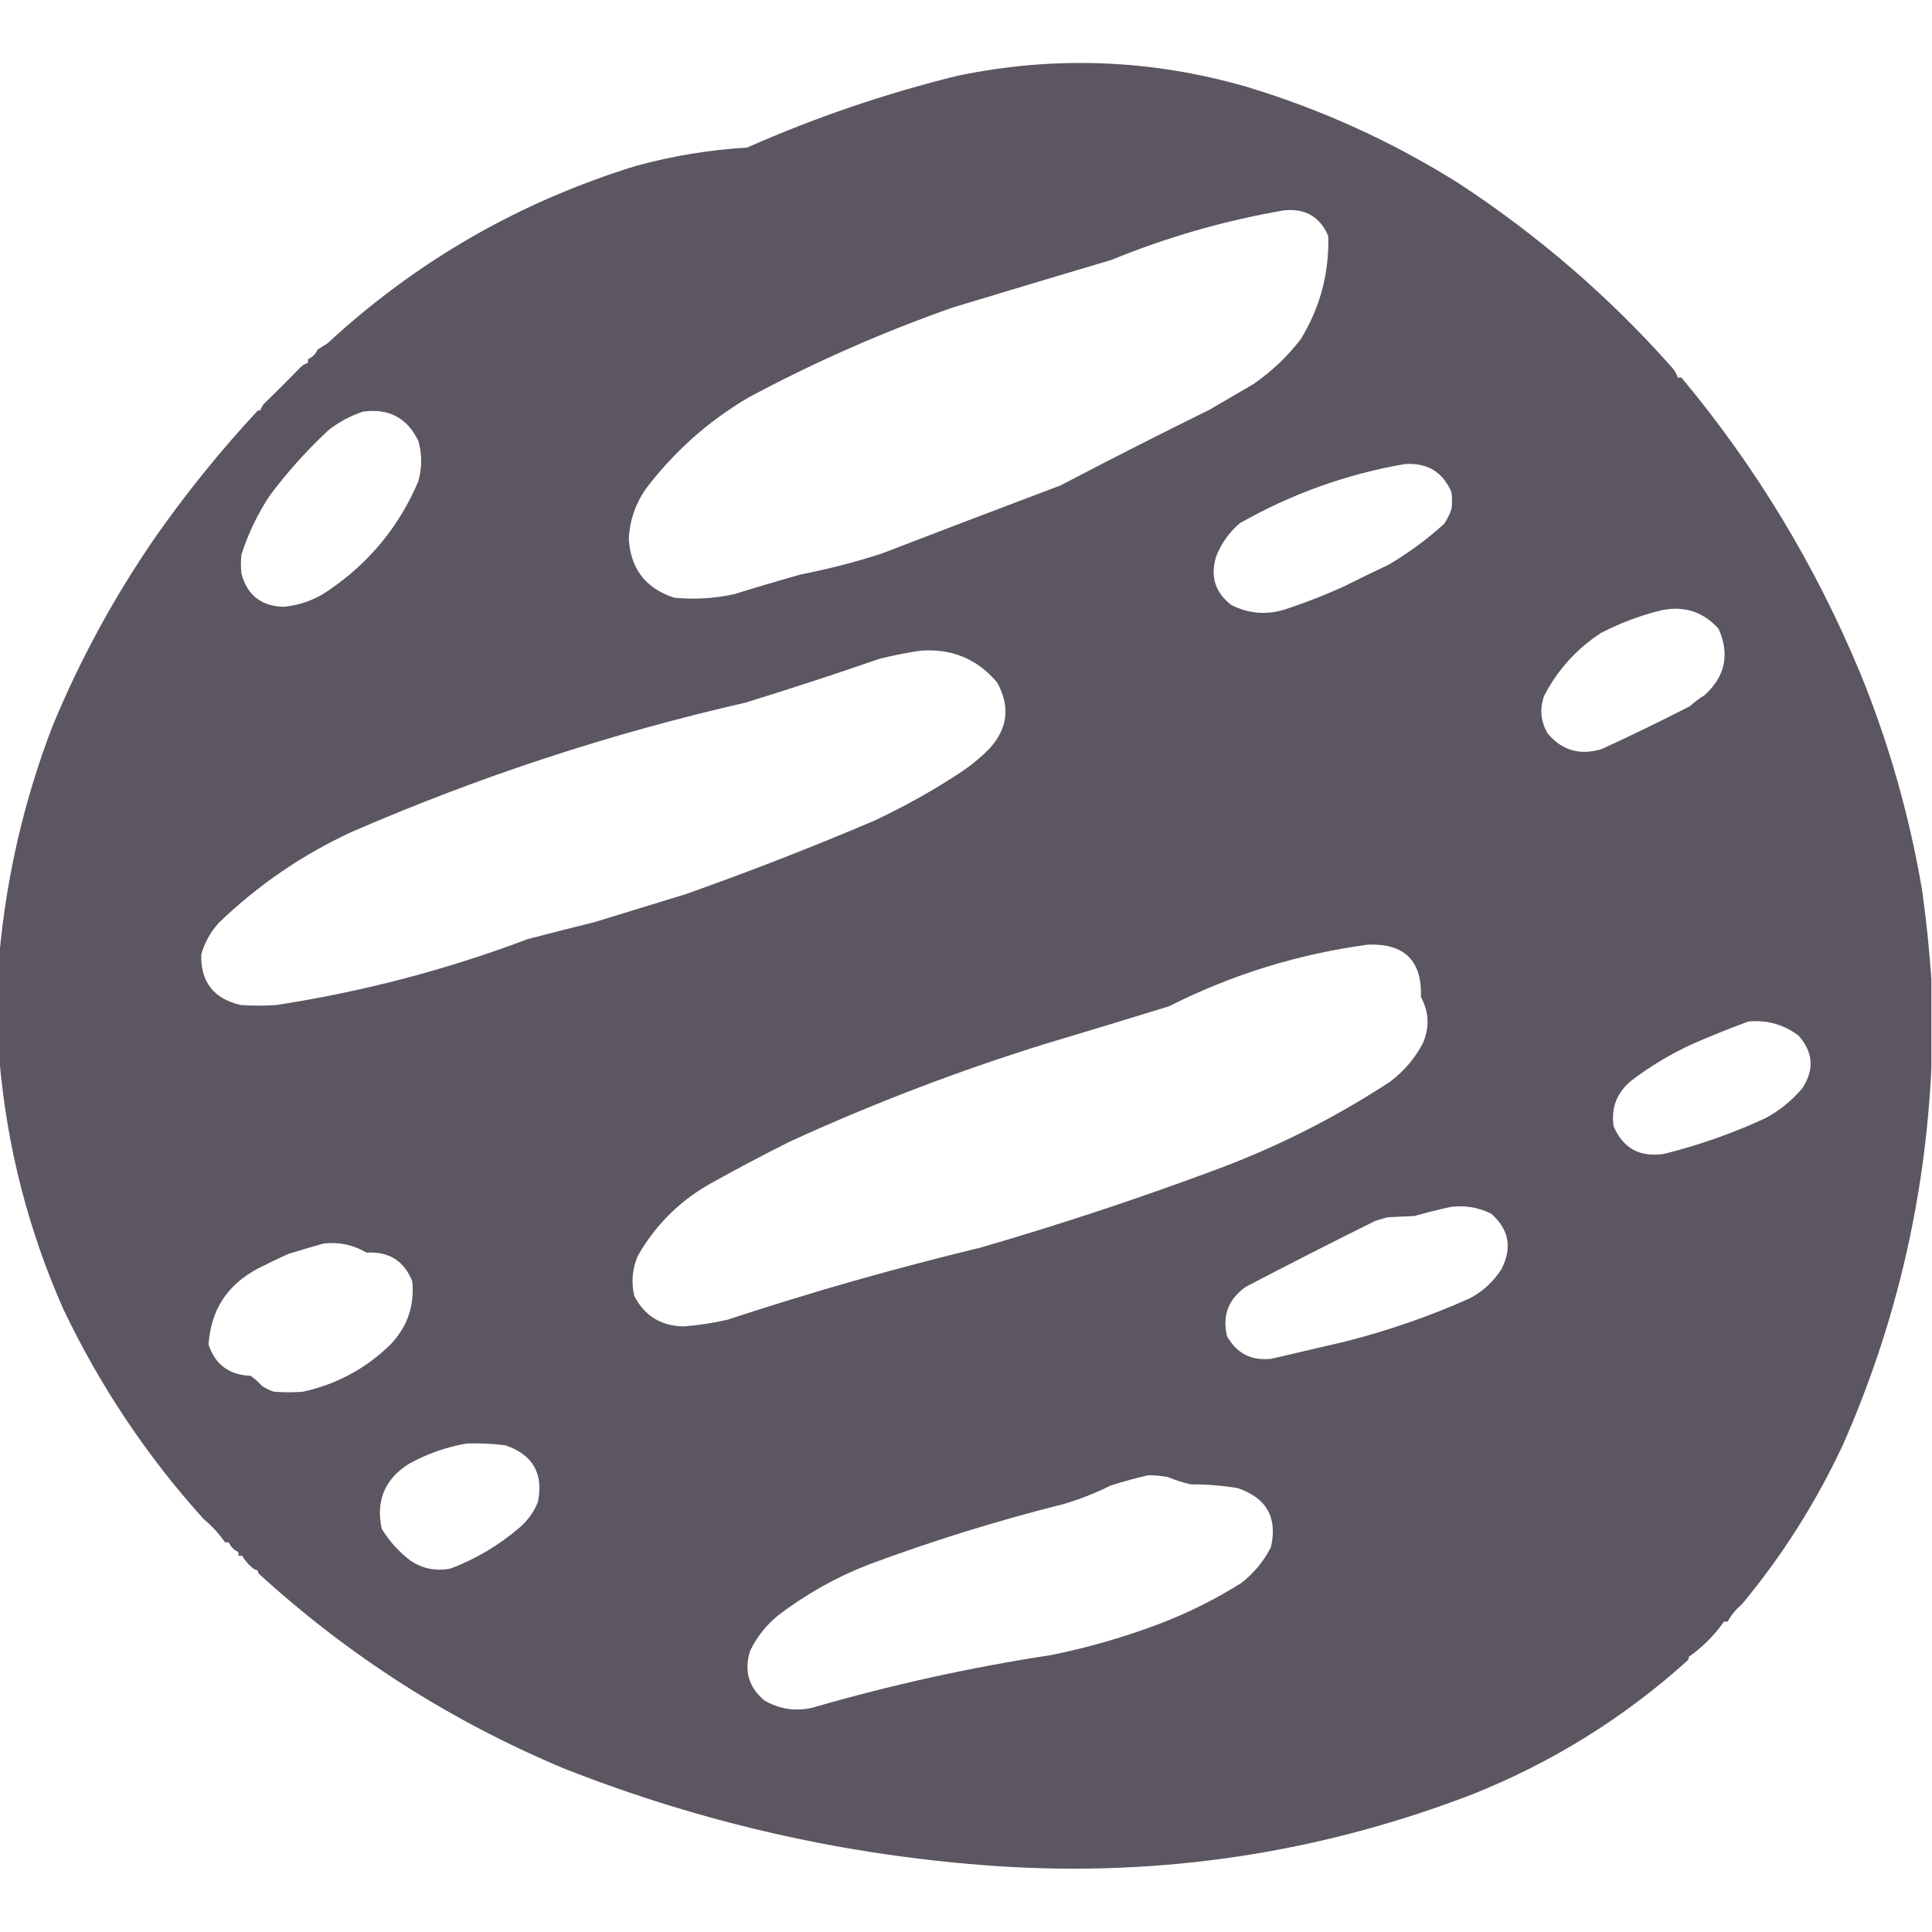
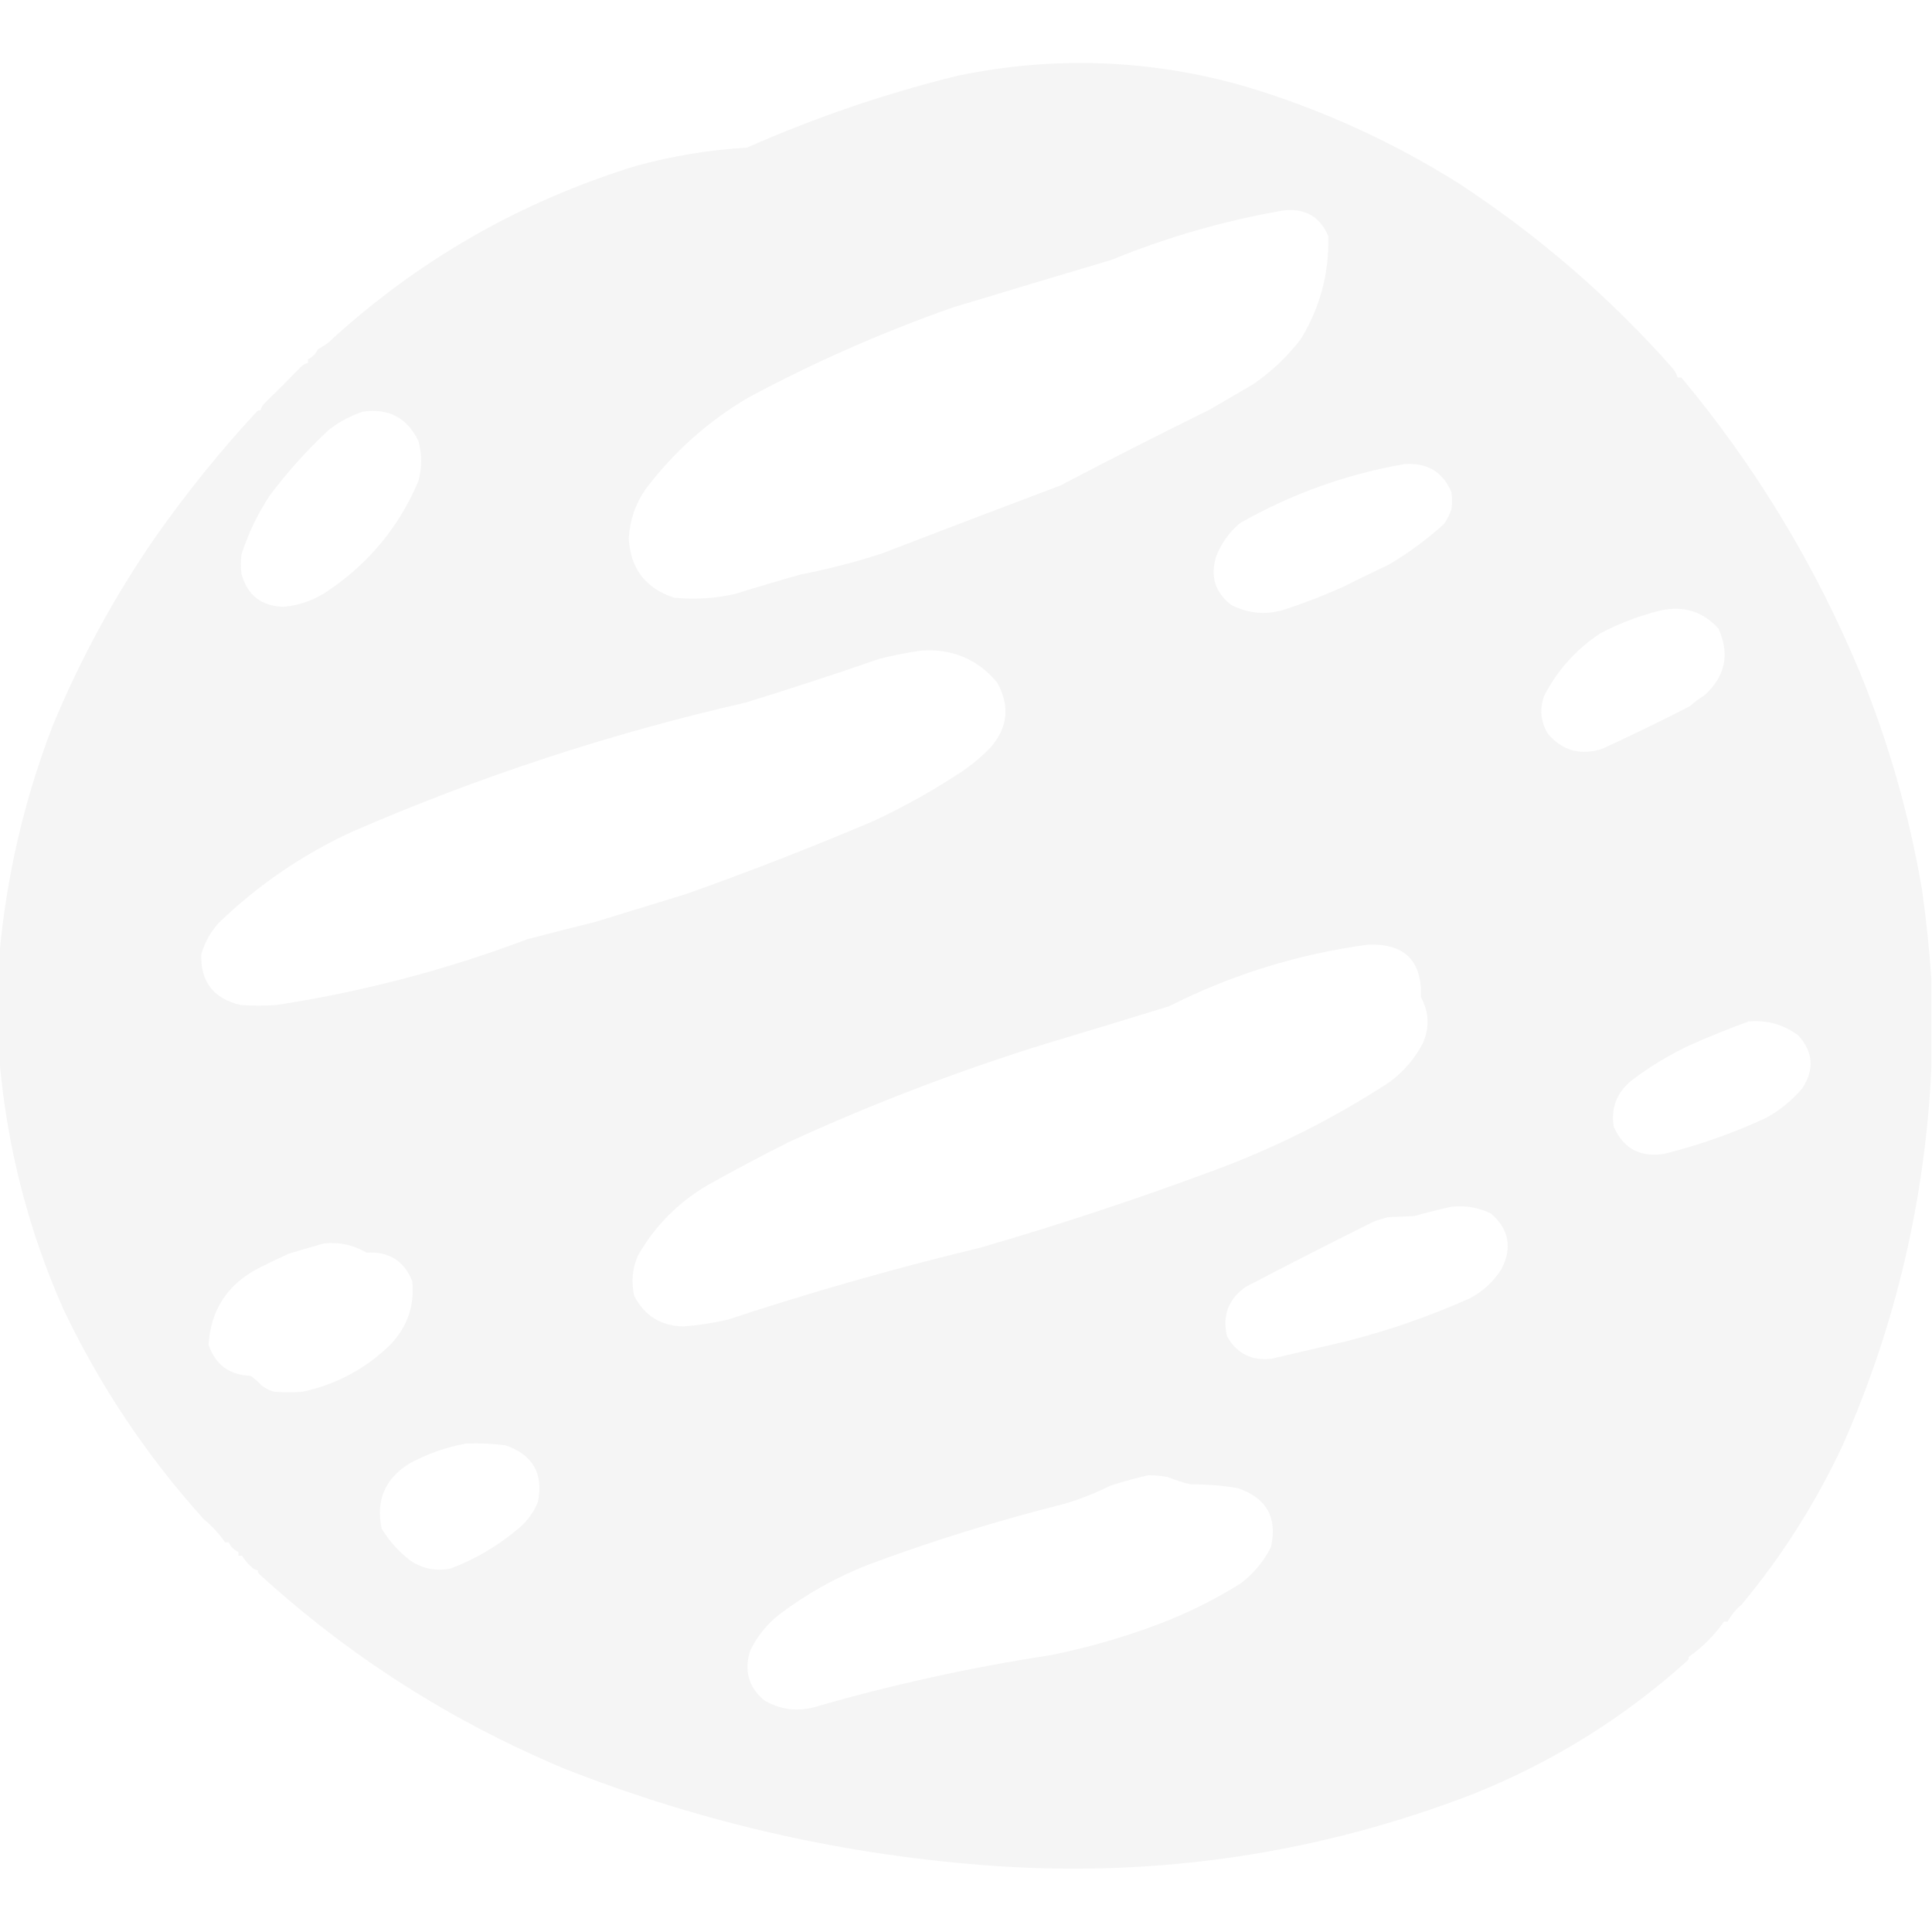
<svg xmlns="http://www.w3.org/2000/svg" version="1.1" width="1584px" height="1584px" style="shape-rendering:geometricPrecision; text-rendering:geometricPrecision; image-rendering:optimizeQuality; fill-rule:evenodd; clip-rule:evenodd">
  <g>
-     <path style="opacity:0.987" fill="#59545f" d="M 1583.5,802.5 C 1583.5,826.833 1583.5,851.167 1583.5,875.5C 1578.42,983.468 1554.26,1086.47 1511,1184.5C 1488.83,1231.93 1461.16,1275.6 1428,1315.5C 1423.19,1319.47 1419.35,1324.13 1416.5,1329.5C 1415.5,1329.5 1414.5,1329.5 1413.5,1329.5C 1405.47,1340.86 1395.81,1350.53 1384.5,1358.5C 1384.72,1359.68 1384.39,1360.68 1383.5,1361.5C 1331.54,1408.34 1272.88,1444.84 1207.5,1471C 1082.3,1519.25 952.302,1538.91 817.5,1530C 694.896,1521.63 576.562,1494.96 462.5,1450C 369.704,1411.13 286.37,1357.97 212.5,1290.5C 211.614,1289.68 211.281,1288.68 211.5,1287.5C 209.567,1287.27 207.9,1286.44 206.5,1285C 203.206,1282.22 200.539,1279.05 198.5,1275.5C 197.5,1275.5 196.5,1275.5 195.5,1275.5C 195.5,1274.5 195.5,1273.5 195.5,1272.5C 191.833,1270.83 189.167,1268.17 187.5,1264.5C 186.5,1264.5 185.5,1264.5 184.5,1264.5C 179.619,1257.45 173.786,1251.11 167,1245.5C 120.443,1193.89 82.109,1136.56 52,1073.5C 23.119,1008.32 5.619,939.983 -0.5,868.5C -0.5,839.833 -0.5,811.167 -0.5,782.5C 5.371,718.026 19.871,655.692 43,595.5C 65.766,540.418 94.099,488.418 128,439.5C 153.334,403.504 180.834,369.504 210.5,337.5C 211.325,336.614 212.325,336.281 213.5,336.5C 214.139,334.24 215.306,332.24 217,330.5C 227.058,320.755 236.892,310.922 246.5,301C 248.24,299.306 250.24,298.139 252.5,297.5C 252.5,296.5 252.5,295.5 252.5,294.5C 256.167,292.833 258.833,290.167 260.5,286.5C 263.096,284.941 265.763,283.274 268.5,281.5C 341.617,213.928 425.95,165.428 521.5,136C 551.288,127.839 581.621,122.839 612.5,121C 668.448,96.264 726.115,76.597 785.5,62C 865.016,45.625 943.683,48.625 1021.5,71C 1083.03,89.519 1141.03,115.852 1195.5,150C 1261.06,192.93 1319.56,243.43 1371,301.5C 1373.1,303.887 1374.6,306.553 1375.5,309.5C 1376.5,309.5 1377.5,309.5 1378.5,309.5C 1439.4,382.469 1488.23,463.136 1525,551.5C 1548.52,608.984 1565.52,668.651 1576,730.5C 1579.3,754.571 1581.8,778.571 1583.5,802.5 Z M 1052.5,172.5 C 1070.07,170.645 1082.24,177.645 1089,193.5C 1089.86,223.873 1082.36,252.039 1066.5,278C 1055.51,292.351 1042.51,304.685 1027.5,315C 1015.48,322.01 1003.48,329.01 991.5,336C 950.423,356.204 909.757,376.87 869.5,398C 820.534,416.438 771.534,435.105 722.5,454C 700.929,460.937 678.929,466.604 656.5,471C 638.383,476.086 620.383,481.42 602.5,487C 585.964,490.708 569.297,491.708 552.5,490C 529.202,482.252 516.869,466.085 515.5,441.5C 516.325,426.842 520.825,413.508 529,401.5C 552.14,370.734 580.307,345.568 613.5,326C 667.55,296.977 723.55,272.31 781.5,252C 825.099,238.808 868.433,225.808 911.5,213C 956.938,194.387 1003.94,180.887 1052.5,172.5 Z M 297.5,337.5 C 318.644,334.533 333.811,342.533 343,361.5C 346.077,372.473 346.077,383.473 343,394.5C 327.372,431.476 302.872,461.309 269.5,484C 258.433,491.747 246.1,496.247 232.5,497.5C 214.249,496.974 202.749,487.974 198,470.5C 197.333,465.167 197.333,459.833 198,454.5C 203.499,437.5 211.166,421.5 221,406.5C 235.556,387.057 251.722,369.057 269.5,352.5C 278.078,345.88 287.412,340.88 297.5,337.5 Z M 1151.5,380.5 C 1170.05,379.173 1182.89,386.84 1190,403.5C 1190.67,408.167 1190.67,412.833 1190,417.5C 1188.53,421.779 1186.53,425.779 1184,429.5C 1169.92,442.267 1154.75,453.434 1138.5,463C 1126.08,468.837 1113.75,474.837 1101.5,481C 1086.49,487.781 1071.16,493.781 1055.5,499C 1039.69,504.501 1024.35,503.501 1009.5,496C 996.339,485.901 992.172,472.734 997,456.5C 1001.17,445.658 1007.67,436.491 1016.5,429C 1058.67,404.998 1103.67,388.831 1151.5,380.5 Z M 1361.5,500.5 C 1380.42,496.351 1396.25,501.351 1409,515.5C 1418.35,536.431 1414.51,554.598 1397.5,570C 1393.22,572.615 1389.22,575.615 1385.5,579C 1361.64,591.264 1337.64,602.931 1313.5,614C 1295.68,619.622 1280.84,615.456 1269,601.5C 1263.14,591.631 1262.14,581.297 1266,570.5C 1277.03,549.235 1292.53,532.068 1312.5,519C 1328.27,510.829 1344.6,504.662 1361.5,500.5 Z M 754.5,533.5 C 780.147,531.466 801.147,540.133 817.5,559.5C 828.337,578.976 826.337,596.976 811.5,613.5C 804.762,620.37 797.429,626.536 789.5,632C 766.107,647.525 741.774,661.191 716.5,673C 665.835,694.558 614.502,714.558 562.5,733C 537.344,740.723 512.344,748.39 487.5,756C 469.126,760.541 450.793,765.208 432.5,770C 365.942,795.142 297.275,813.142 226.5,824C 216.833,824.667 207.167,824.667 197.5,824C 175.245,818.947 164.412,805.114 165,782.5C 167.807,772.705 172.641,764.039 179.5,756.5C 211.596,725.589 247.929,700.755 288.5,682C 392.929,636.646 500.595,601.313 611.5,576C 648.302,564.628 684.968,552.628 721.5,540C 732.54,537.311 743.54,535.145 754.5,533.5 Z M 1121.5,774.5 C 1151.51,773.34 1166.01,787.673 1165,817.5C 1171.69,829.846 1172.19,842.513 1166.5,855.5C 1159.9,867.941 1150.9,878.441 1139.5,887C 1093.1,917.367 1043.76,942.034 991.5,961C 929.72,983.907 867.054,1004.57 803.5,1023C 733.348,1039.93 664.348,1059.6 596.5,1082C 584.671,1084.74 572.671,1086.57 560.5,1087.5C 541.964,1087.16 528.464,1078.82 520,1062.5C 517.396,1051.16 518.396,1040.16 523,1029.5C 537.003,1005 556.17,985.664 580.5,971.5C 602.593,959.121 624.926,947.288 647.5,936C 715.593,904.825 785.26,878.159 856.5,856C 890.759,845.77 924.759,835.437 958.5,825C 1009.88,799.064 1064.22,782.231 1121.5,774.5 Z M 1433.5,837.5 C 1448.7,836.114 1462.37,839.948 1474.5,849C 1486.7,862.667 1487.7,877.167 1477.5,892.5C 1469.11,902.278 1459.28,910.278 1448,916.5C 1421.24,928.944 1393.41,938.778 1364.5,946C 1344.68,949.112 1330.84,941.612 1323,923.5C 1320.73,908.303 1325.57,895.803 1337.5,886C 1353.04,874.151 1369.7,864.151 1387.5,856C 1402.77,849.307 1418.11,843.14 1433.5,837.5 Z M 1189.5,989.5 C 1201.13,988.068 1212.13,989.901 1222.5,995C 1237.2,1007.86 1240.03,1023.03 1231,1040.5C 1224.5,1050.79 1215.84,1058.79 1205,1064.5C 1171.95,1079.26 1137.78,1091.1 1102.5,1100C 1082.5,1104.67 1062.5,1109.33 1042.5,1114C 1026.11,1115.89 1013.95,1109.72 1006,1095.5C 1002,1078.5 1007.17,1065 1021.5,1055C 1056.57,1036.63 1091.9,1018.63 1127.5,1001C 1130.83,1000 1134.17,999 1137.5,998C 1144.83,997.667 1152.17,997.333 1159.5,997C 1169.56,994.168 1179.56,991.668 1189.5,989.5 Z M 265.5,1019.5 C 278.115,1018.15 289.781,1020.65 300.5,1027C 318.852,1025.91 331.352,1033.74 338,1050.5C 339.981,1070.56 333.981,1087.9 320,1102.5C 299.861,1122.11 276.027,1134.94 248.5,1141C 240.5,1141.67 232.5,1141.67 224.5,1141C 220.888,1139.86 217.554,1138.19 214.5,1136C 211.797,1132.96 208.797,1130.3 205.5,1128C 188.016,1127.36 176.516,1118.86 171,1102.5C 172.745,1074.2 186.245,1053.37 211.5,1040C 219.747,1035.81 228.081,1031.81 236.5,1028C 246.302,1024.97 255.969,1022.14 265.5,1019.5 Z M 382.5,1183.5 C 393.222,1183.13 403.889,1183.63 414.5,1185C 436.942,1192.77 445.775,1208.27 441,1231.5C 437.768,1239.41 432.934,1246.24 426.5,1252C 409.433,1266.69 390.433,1278.03 369.5,1286C 357.448,1288.37 346.448,1286.2 336.5,1279.5C 327.065,1272.31 319.232,1263.64 313,1253.5C 307.98,1230.38 315.48,1212.54 335.5,1200C 350.455,1191.86 366.122,1186.36 382.5,1183.5 Z M 941.5,1209.5 C 946.874,1209.52 952.207,1210.02 957.5,1211C 963.618,1213.59 969.951,1215.59 976.5,1217C 989.271,1216.94 1001.94,1217.94 1014.5,1220C 1038.41,1228 1047.58,1244.17 1042,1268.5C 1036.08,1280.17 1027.91,1290 1017.5,1298C 996.595,1311.12 974.595,1322.12 951.5,1331C 922.171,1342.16 892.171,1350.83 861.5,1357C 795.429,1367.1 730.429,1381.43 666.5,1400C 652.24,1403.37 638.906,1401.37 626.5,1394C 613.753,1383.2 609.92,1369.7 615,1353.5C 620.554,1341.94 628.387,1332.1 638.5,1324C 660.986,1306.93 685.319,1293.26 711.5,1283C 763.942,1263.45 817.608,1246.79 872.5,1233C 885.605,1229.11 898.272,1224.11 910.5,1218C 920.9,1214.65 931.233,1211.82 941.5,1209.5 Z" />
+     <path style="opacity:0.987" fill="#f5f5f5" d="M 1583.5,802.5 C 1583.5,826.833 1583.5,851.167 1583.5,875.5C 1578.42,983.468 1554.26,1086.47 1511,1184.5C 1488.83,1231.93 1461.16,1275.6 1428,1315.5C 1423.19,1319.47 1419.35,1324.13 1416.5,1329.5C 1415.5,1329.5 1414.5,1329.5 1413.5,1329.5C 1405.47,1340.86 1395.81,1350.53 1384.5,1358.5C 1384.72,1359.68 1384.39,1360.68 1383.5,1361.5C 1331.54,1408.34 1272.88,1444.84 1207.5,1471C 1082.3,1519.25 952.302,1538.91 817.5,1530C 694.896,1521.63 576.562,1494.96 462.5,1450C 369.704,1411.13 286.37,1357.97 212.5,1290.5C 211.614,1289.68 211.281,1288.68 211.5,1287.5C 209.567,1287.27 207.9,1286.44 206.5,1285C 203.206,1282.22 200.539,1279.05 198.5,1275.5C 197.5,1275.5 196.5,1275.5 195.5,1275.5C 195.5,1274.5 195.5,1273.5 195.5,1272.5C 191.833,1270.83 189.167,1268.17 187.5,1264.5C 186.5,1264.5 185.5,1264.5 184.5,1264.5C 179.619,1257.45 173.786,1251.11 167,1245.5C 120.443,1193.89 82.109,1136.56 52,1073.5C 23.119,1008.32 5.619,939.983 -0.5,868.5C -0.5,839.833 -0.5,811.167 -0.5,782.5C 5.371,718.026 19.871,655.692 43,595.5C 65.766,540.418 94.099,488.418 128,439.5C 153.334,403.504 180.834,369.504 210.5,337.5C 211.325,336.614 212.325,336.281 213.5,336.5C 214.139,334.24 215.306,332.24 217,330.5C 227.058,320.755 236.892,310.922 246.5,301C 248.24,299.306 250.24,298.139 252.5,297.5C 252.5,296.5 252.5,295.5 252.5,294.5C 256.167,292.833 258.833,290.167 260.5,286.5C 263.096,284.941 265.763,283.274 268.5,281.5C 341.617,213.928 425.95,165.428 521.5,136C 551.288,127.839 581.621,122.839 612.5,121C 668.448,96.264 726.115,76.597 785.5,62C 865.016,45.625 943.683,48.625 1021.5,71C 1083.03,89.519 1141.03,115.852 1195.5,150C 1261.06,192.93 1319.56,243.43 1371,301.5C 1373.1,303.887 1374.6,306.553 1375.5,309.5C 1376.5,309.5 1377.5,309.5 1378.5,309.5C 1439.4,382.469 1488.23,463.136 1525,551.5C 1548.52,608.984 1565.52,668.651 1576,730.5C 1579.3,754.571 1581.8,778.571 1583.5,802.5 Z M 1052.5,172.5 C 1070.07,170.645 1082.24,177.645 1089,193.5C 1089.86,223.873 1082.36,252.039 1066.5,278C 1055.51,292.351 1042.51,304.685 1027.5,315C 1015.48,322.01 1003.48,329.01 991.5,336C 950.423,356.204 909.757,376.87 869.5,398C 820.534,416.438 771.534,435.105 722.5,454C 700.929,460.937 678.929,466.604 656.5,471C 638.383,476.086 620.383,481.42 602.5,487C 585.964,490.708 569.297,491.708 552.5,490C 529.202,482.252 516.869,466.085 515.5,441.5C 516.325,426.842 520.825,413.508 529,401.5C 552.14,370.734 580.307,345.568 613.5,326C 667.55,296.977 723.55,272.31 781.5,252C 825.099,238.808 868.433,225.808 911.5,213C 956.938,194.387 1003.94,180.887 1052.5,172.5 Z M 297.5,337.5 C 318.644,334.533 333.811,342.533 343,361.5C 346.077,372.473 346.077,383.473 343,394.5C 327.372,431.476 302.872,461.309 269.5,484C 258.433,491.747 246.1,496.247 232.5,497.5C 214.249,496.974 202.749,487.974 198,470.5C 197.333,465.167 197.333,459.833 198,454.5C 203.499,437.5 211.166,421.5 221,406.5C 235.556,387.057 251.722,369.057 269.5,352.5C 278.078,345.88 287.412,340.88 297.5,337.5 Z M 1151.5,380.5 C 1170.05,379.173 1182.89,386.84 1190,403.5C 1190.67,408.167 1190.67,412.833 1190,417.5C 1188.53,421.779 1186.53,425.779 1184,429.5C 1169.92,442.267 1154.75,453.434 1138.5,463C 1126.08,468.837 1113.75,474.837 1101.5,481C 1086.49,487.781 1071.16,493.781 1055.5,499C 1039.69,504.501 1024.35,503.501 1009.5,496C 996.339,485.901 992.172,472.734 997,456.5C 1001.17,445.658 1007.67,436.491 1016.5,429C 1058.67,404.998 1103.67,388.831 1151.5,380.5 Z M 1361.5,500.5 C 1380.42,496.351 1396.25,501.351 1409,515.5C 1418.35,536.431 1414.51,554.598 1397.5,570C 1393.22,572.615 1389.22,575.615 1385.5,579C 1361.64,591.264 1337.64,602.931 1313.5,614C 1295.68,619.622 1280.84,615.456 1269,601.5C 1263.14,591.631 1262.14,581.297 1266,570.5C 1277.03,549.235 1292.53,532.068 1312.5,519C 1328.27,510.829 1344.6,504.662 1361.5,500.5 Z M 754.5,533.5 C 780.147,531.466 801.147,540.133 817.5,559.5C 828.337,578.976 826.337,596.976 811.5,613.5C 804.762,620.37 797.429,626.536 789.5,632C 766.107,647.525 741.774,661.191 716.5,673C 665.835,694.558 614.502,714.558 562.5,733C 537.344,740.723 512.344,748.39 487.5,756C 469.126,760.541 450.793,765.208 432.5,770C 365.942,795.142 297.275,813.142 226.5,824C 216.833,824.667 207.167,824.667 197.5,824C 175.245,818.947 164.412,805.114 165,782.5C 167.807,772.705 172.641,764.039 179.5,756.5C 211.596,725.589 247.929,700.755 288.5,682C 392.929,636.646 500.595,601.313 611.5,576C 648.302,564.628 684.968,552.628 721.5,540C 732.54,537.311 743.54,535.145 754.5,533.5 Z M 1121.5,774.5 C 1151.51,773.34 1166.01,787.673 1165,817.5C 1171.69,829.846 1172.19,842.513 1166.5,855.5C 1159.9,867.941 1150.9,878.441 1139.5,887C 1093.1,917.367 1043.76,942.034 991.5,961C 929.72,983.907 867.054,1004.57 803.5,1023C 733.348,1039.93 664.348,1059.6 596.5,1082C 584.671,1084.74 572.671,1086.57 560.5,1087.5C 541.964,1087.16 528.464,1078.82 520,1062.5C 517.396,1051.16 518.396,1040.16 523,1029.5C 537.003,1005 556.17,985.664 580.5,971.5C 602.593,959.121 624.926,947.288 647.5,936C 715.593,904.825 785.26,878.159 856.5,856C 890.759,845.77 924.759,835.437 958.5,825C 1009.88,799.064 1064.22,782.231 1121.5,774.5 Z M 1433.5,837.5 C 1448.7,836.114 1462.37,839.948 1474.5,849C 1486.7,862.667 1487.7,877.167 1477.5,892.5C 1469.11,902.278 1459.28,910.278 1448,916.5C 1421.24,928.944 1393.41,938.778 1364.5,946C 1344.68,949.112 1330.84,941.612 1323,923.5C 1320.73,908.303 1325.57,895.803 1337.5,886C 1353.04,874.151 1369.7,864.151 1387.5,856C 1402.77,849.307 1418.11,843.14 1433.5,837.5 Z M 1189.5,989.5 C 1201.13,988.068 1212.13,989.901 1222.5,995C 1237.2,1007.86 1240.03,1023.03 1231,1040.5C 1224.5,1050.79 1215.84,1058.79 1205,1064.5C 1171.95,1079.26 1137.78,1091.1 1102.5,1100C 1082.5,1104.67 1062.5,1109.33 1042.5,1114C 1026.11,1115.89 1013.95,1109.72 1006,1095.5C 1002,1078.5 1007.17,1065 1021.5,1055C 1056.57,1036.63 1091.9,1018.63 1127.5,1001C 1130.83,1000 1134.17,999 1137.5,998C 1144.83,997.667 1152.17,997.333 1159.5,997C 1169.56,994.168 1179.56,991.668 1189.5,989.5 Z M 265.5,1019.5 C 278.115,1018.15 289.781,1020.65 300.5,1027C 318.852,1025.91 331.352,1033.74 338,1050.5C 339.981,1070.56 333.981,1087.9 320,1102.5C 299.861,1122.11 276.027,1134.94 248.5,1141C 240.5,1141.67 232.5,1141.67 224.5,1141C 220.888,1139.86 217.554,1138.19 214.5,1136C 211.797,1132.96 208.797,1130.3 205.5,1128C 188.016,1127.36 176.516,1118.86 171,1102.5C 172.745,1074.2 186.245,1053.37 211.5,1040C 219.747,1035.81 228.081,1031.81 236.5,1028C 246.302,1024.97 255.969,1022.14 265.5,1019.5 Z M 382.5,1183.5 C 393.222,1183.13 403.889,1183.63 414.5,1185C 436.942,1192.77 445.775,1208.27 441,1231.5C 437.768,1239.41 432.934,1246.24 426.5,1252C 409.433,1266.69 390.433,1278.03 369.5,1286C 357.448,1288.37 346.448,1286.2 336.5,1279.5C 327.065,1272.31 319.232,1263.64 313,1253.5C 307.98,1230.38 315.48,1212.54 335.5,1200C 350.455,1191.86 366.122,1186.36 382.5,1183.5 Z M 941.5,1209.5 C 946.874,1209.52 952.207,1210.02 957.5,1211C 963.618,1213.59 969.951,1215.59 976.5,1217C 989.271,1216.94 1001.94,1217.94 1014.5,1220C 1038.41,1228 1047.58,1244.17 1042,1268.5C 1036.08,1280.17 1027.91,1290 1017.5,1298C 996.595,1311.12 974.595,1322.12 951.5,1331C 922.171,1342.16 892.171,1350.83 861.5,1357C 795.429,1367.1 730.429,1381.43 666.5,1400C 652.24,1403.37 638.906,1401.37 626.5,1394C 613.753,1383.2 609.92,1369.7 615,1353.5C 620.554,1341.94 628.387,1332.1 638.5,1324C 660.986,1306.93 685.319,1293.26 711.5,1283C 763.942,1263.45 817.608,1246.79 872.5,1233C 885.605,1229.11 898.272,1224.11 910.5,1218C 920.9,1214.65 931.233,1211.82 941.5,1209.5 Z" />
  </g>
</svg>
